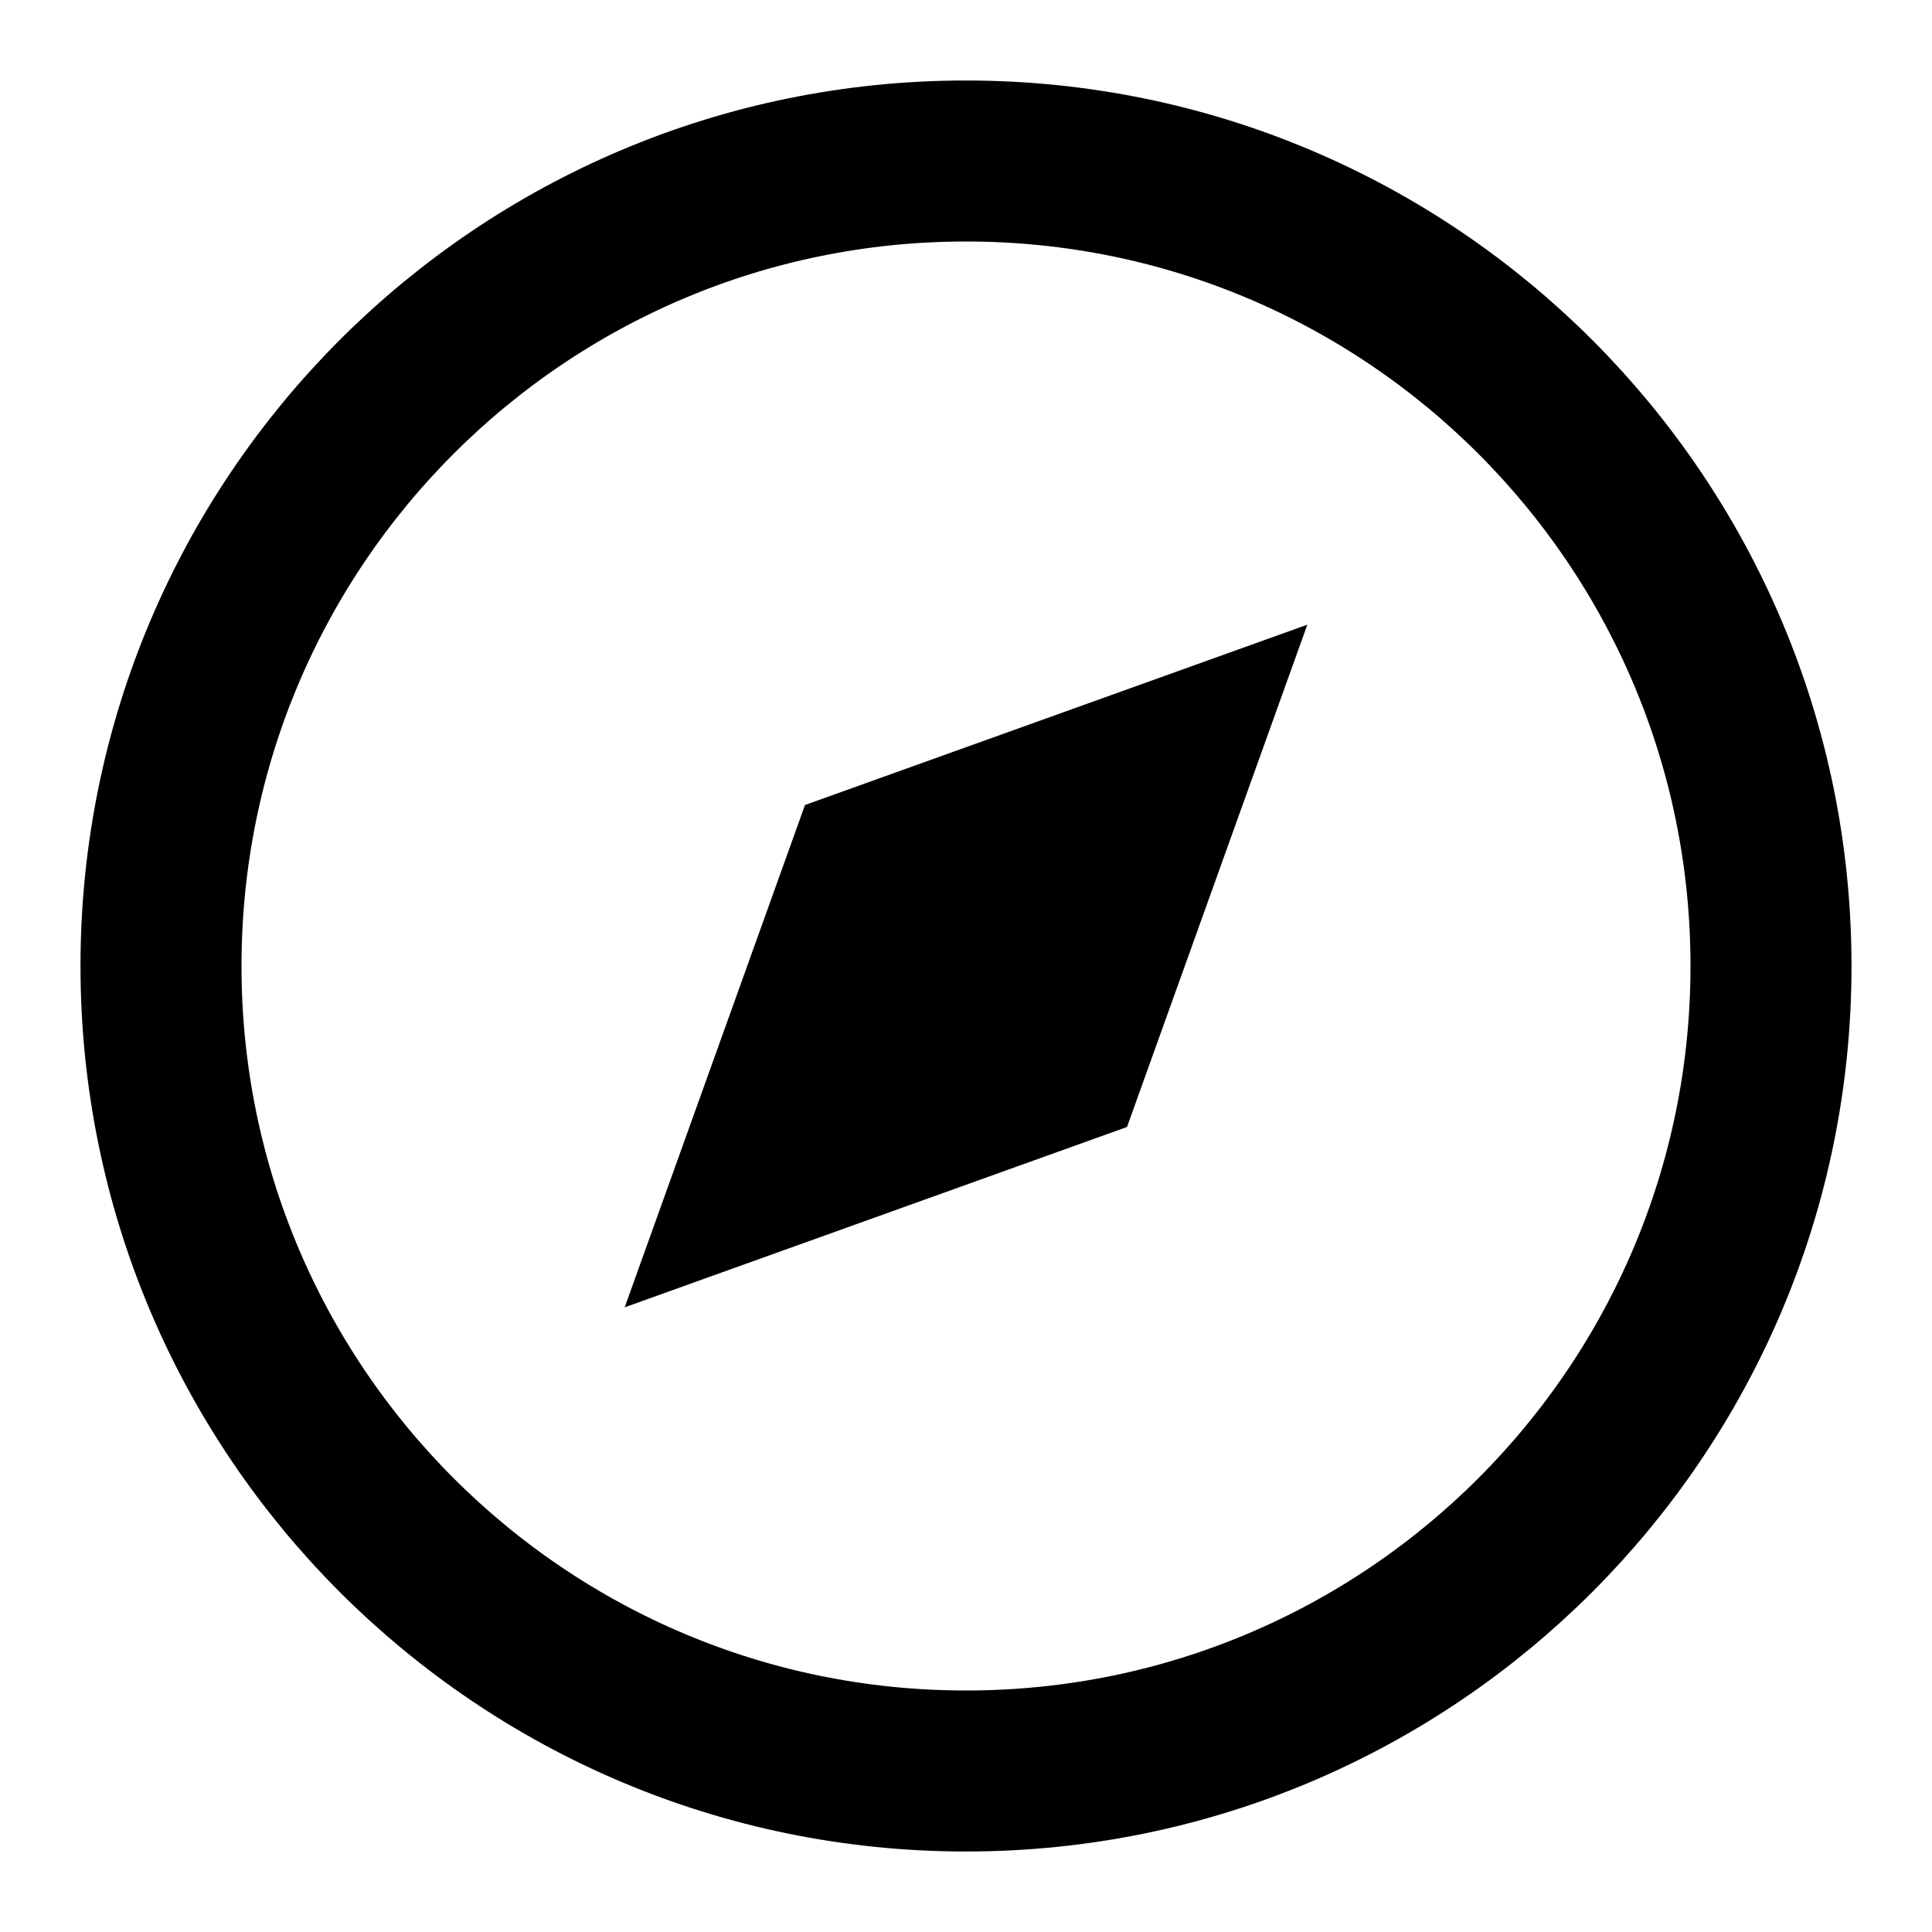
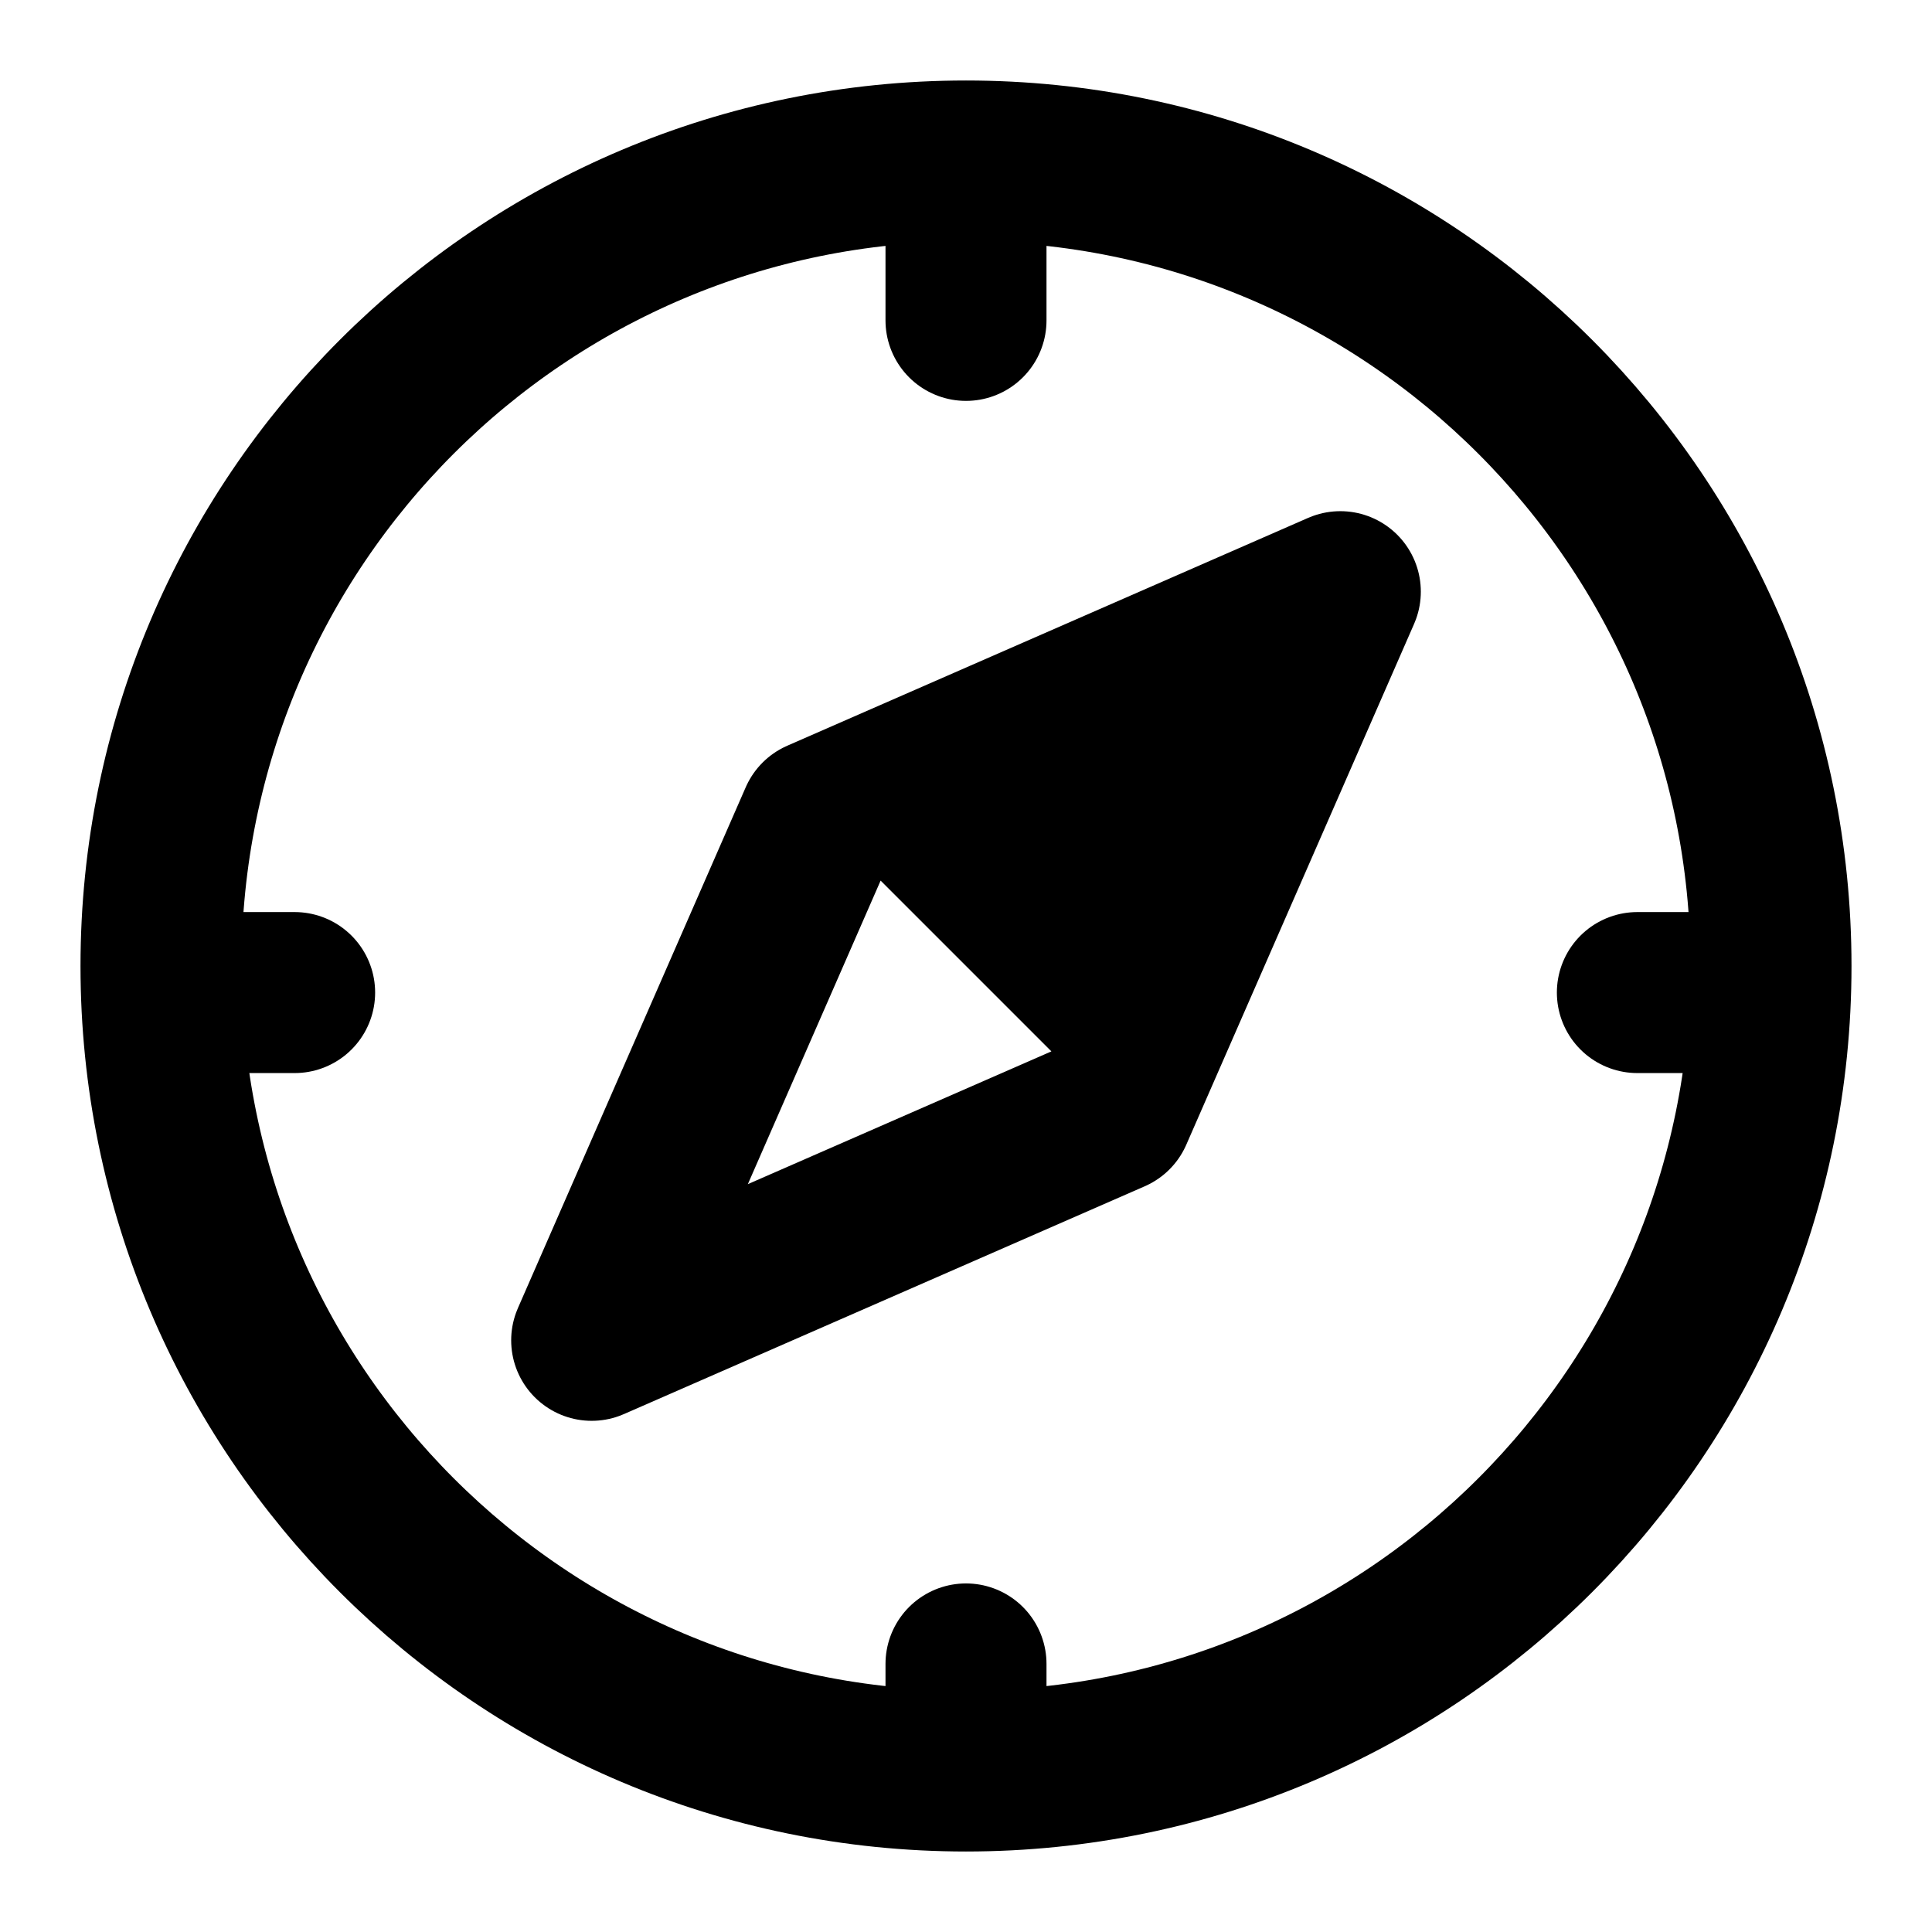
<svg xmlns="http://www.w3.org/2000/svg" viewBox="0 0 24 24" fill="none" stroke="currentColor" stroke-width="2" stroke-linecap="round" stroke-linejoin="round" aria-hidden="true">
  <circle cx="12" cy="12" r="10" />
-   <polygon points="16.24,7.76 14,14 7.76,16.24 10,10" fill="currentColor" stroke="none" />
+   <polygon points="7.35 16.65 10.18 10.18 16.65 7.35 13.82 13.82 7.35 16.65" />
+   <line x1="20.34" y1="12.33" x2="21.28" y2="12.33" />
+   <line x1="2.72" y1="12.33" x2="3.66" y2="12.33" />
+   <line x1="12" y1="3.98" x2="12" y2="3.05" />
+   <line x1="12" y1="21.61" x2="12" y2="20.67" />
+   <polygon points="10.18 10.18 16.65 7.35 13.82 13.82 10.18 10.18" fill="currentColor" stroke="none" />
</svg>
